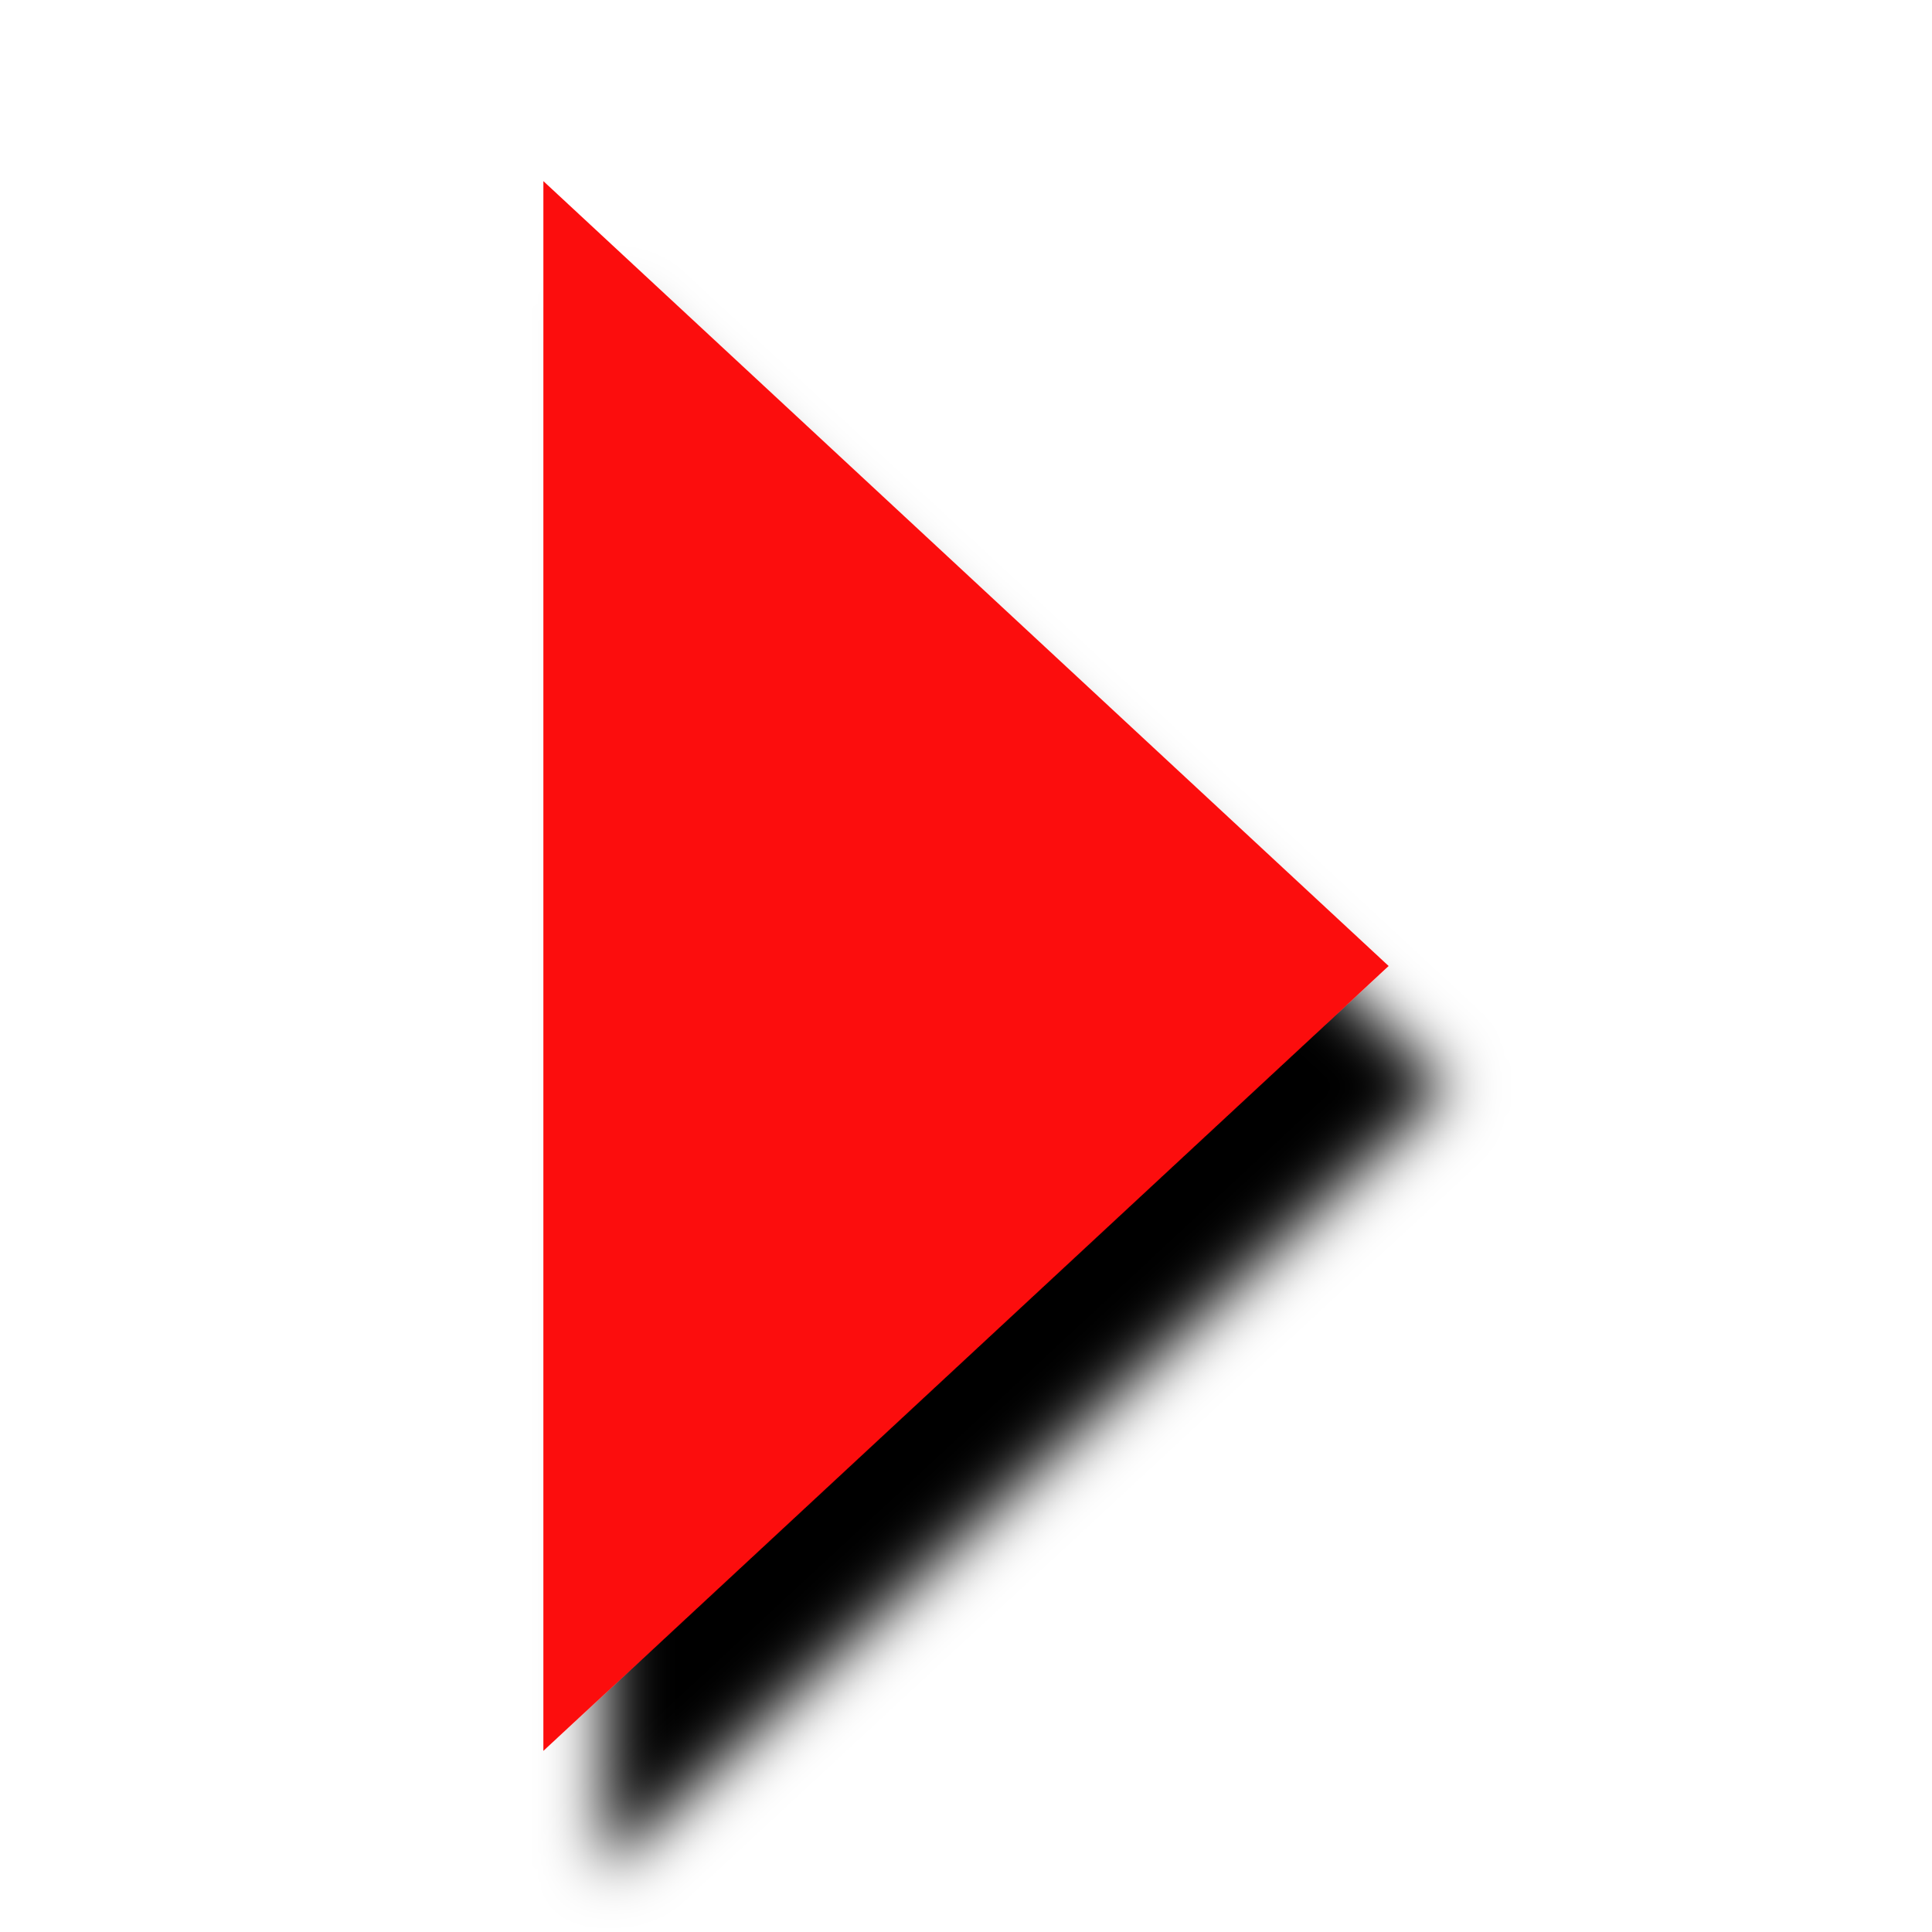
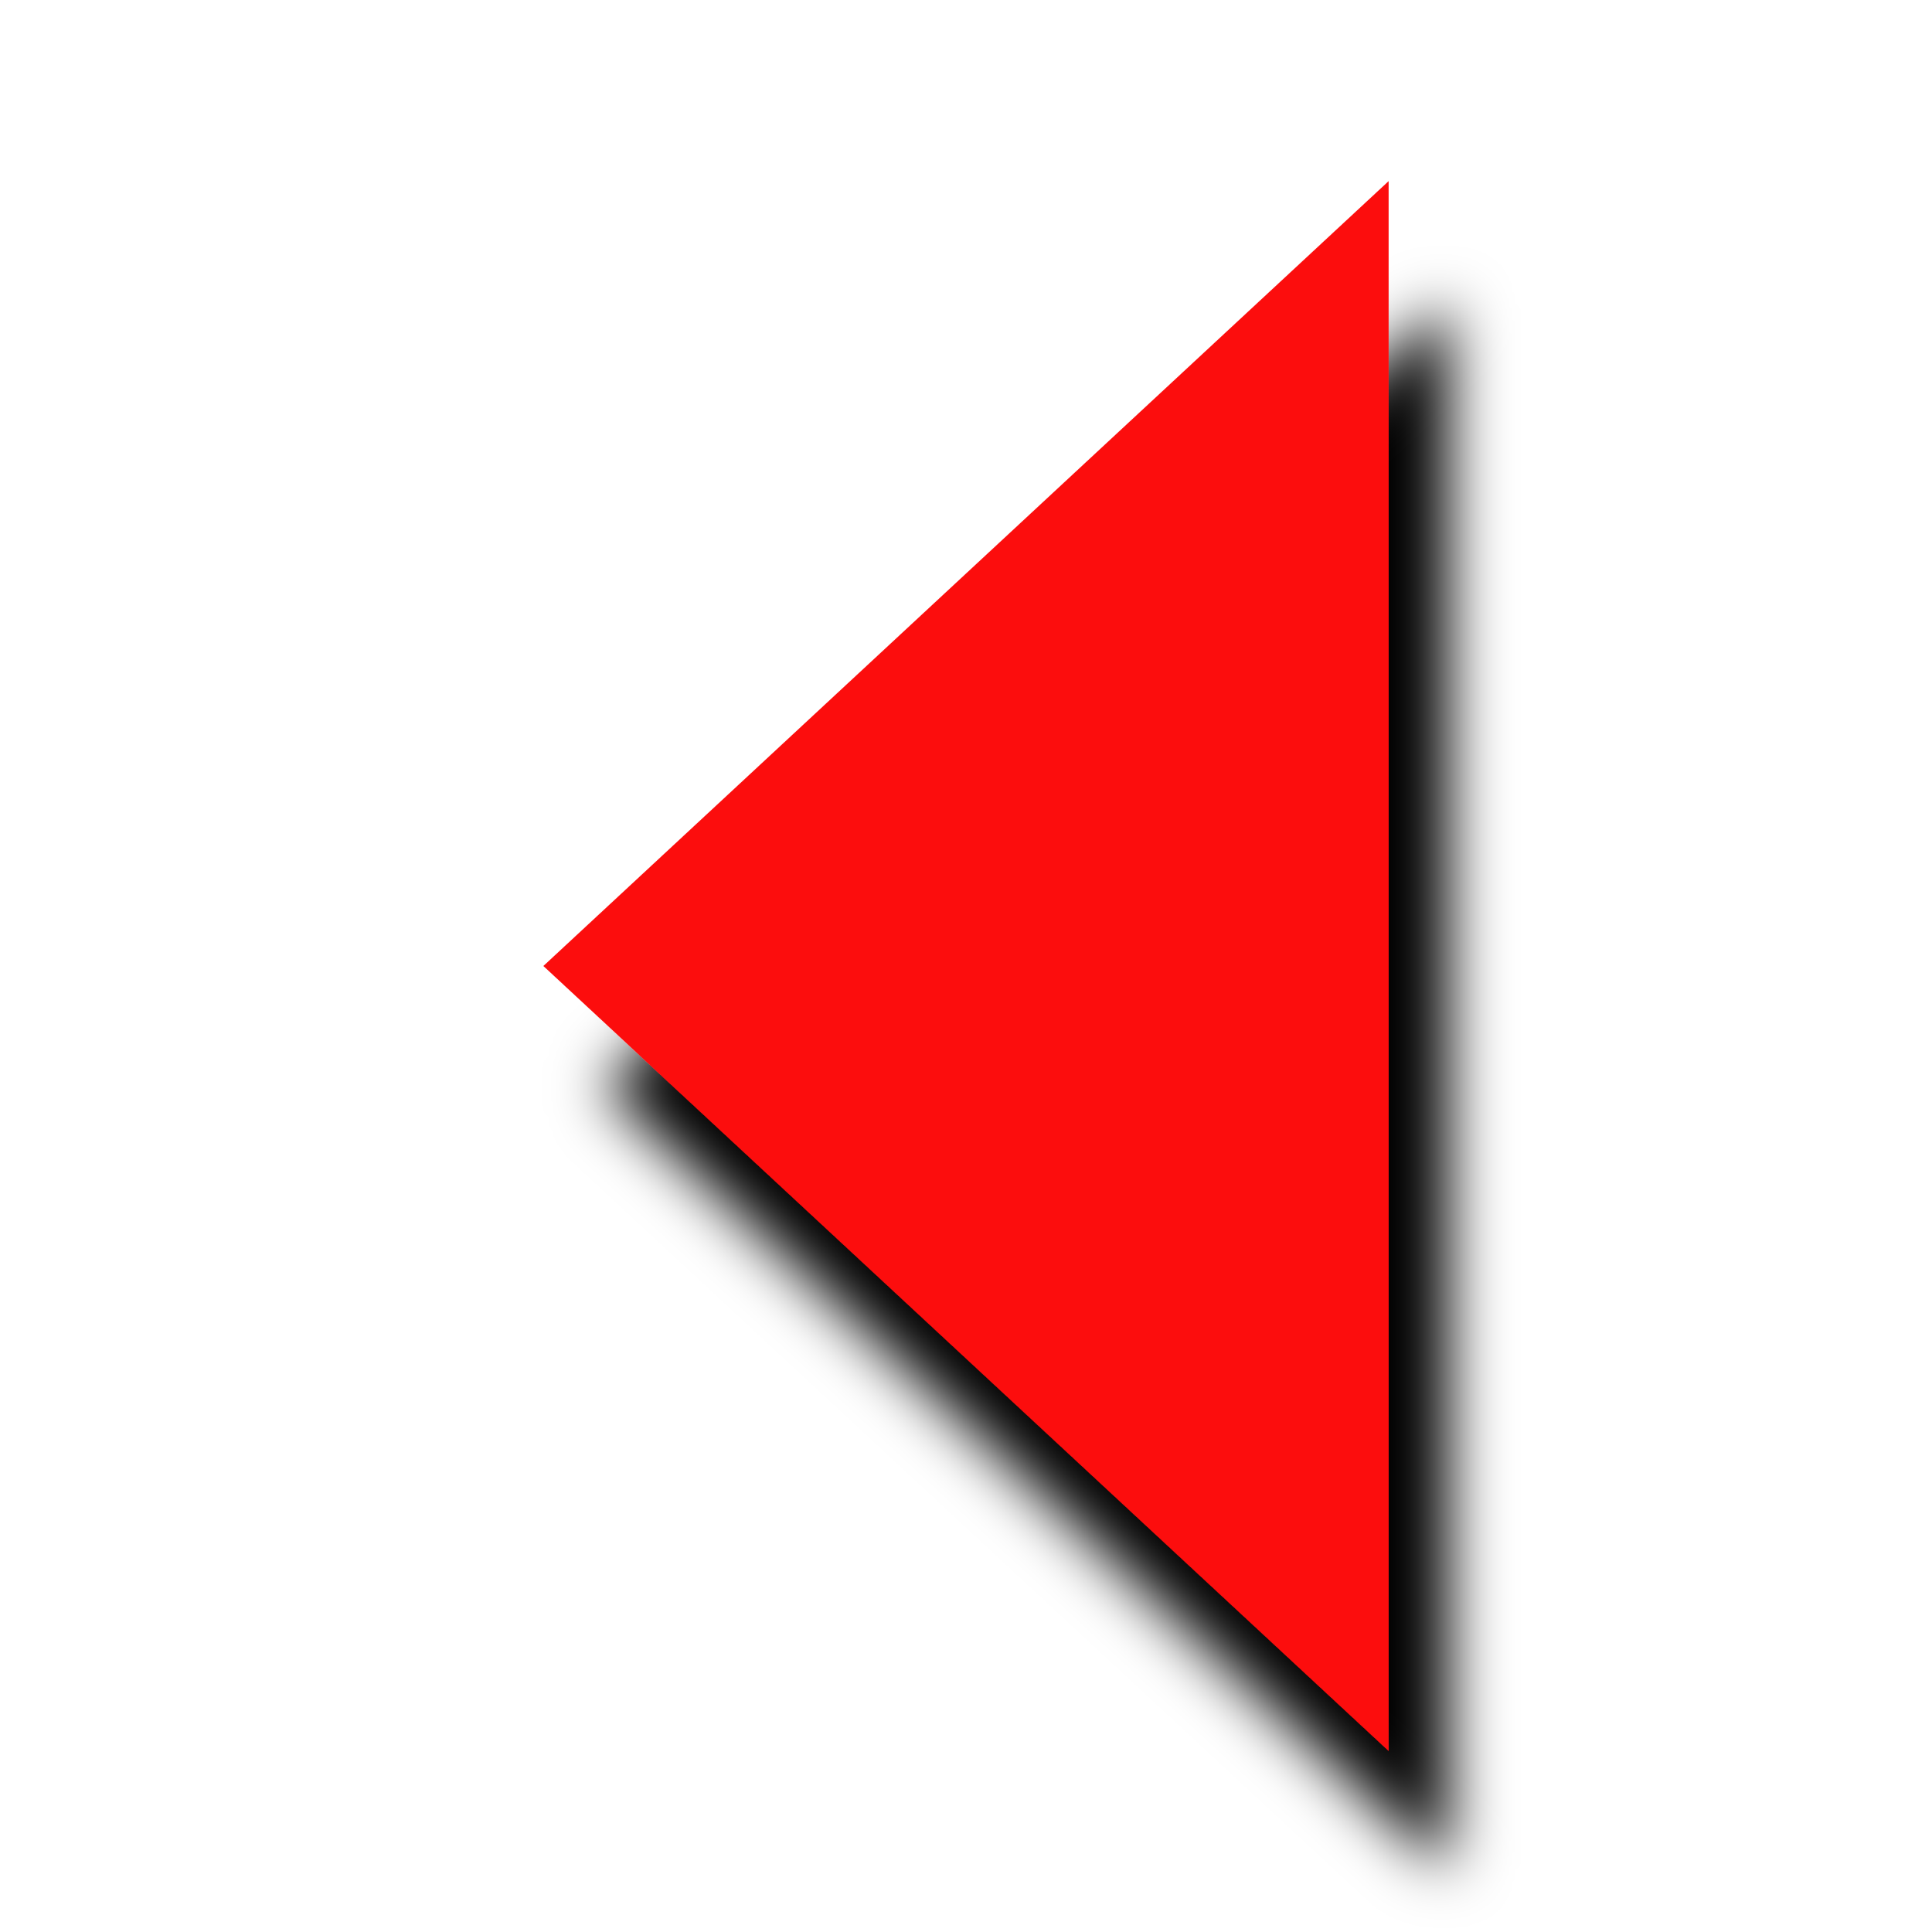
<svg xmlns="http://www.w3.org/2000/svg" viewBox="0 0 64 64" height="16" width="16" version="1.1" id="svg2">
  <filter height="150%" width="150%" id="sh">
    <feOffset id="feOffset6" dy="4" dx="2" in="SourceAlpha" result="offOut" />
    <feGaussianBlur id="feGaussianBlur8" stdDeviation="1" in="offOut" result="blurOut" />
    <feBlend id="feBlend10" mode="normal" in2="blurOut" in="SourceGraphic" />
  </filter>
  <g id="g12" filter="url(#sh)">
-     <path style="fill:#fc0e0c" id="Next" d="M 46,32 18,6 18,58 Z" />
+     <path style="fill:#fc0e0c" id="Previous" d="M 18,32 46,6 46,58 Z" />
  </g>
</svg>
